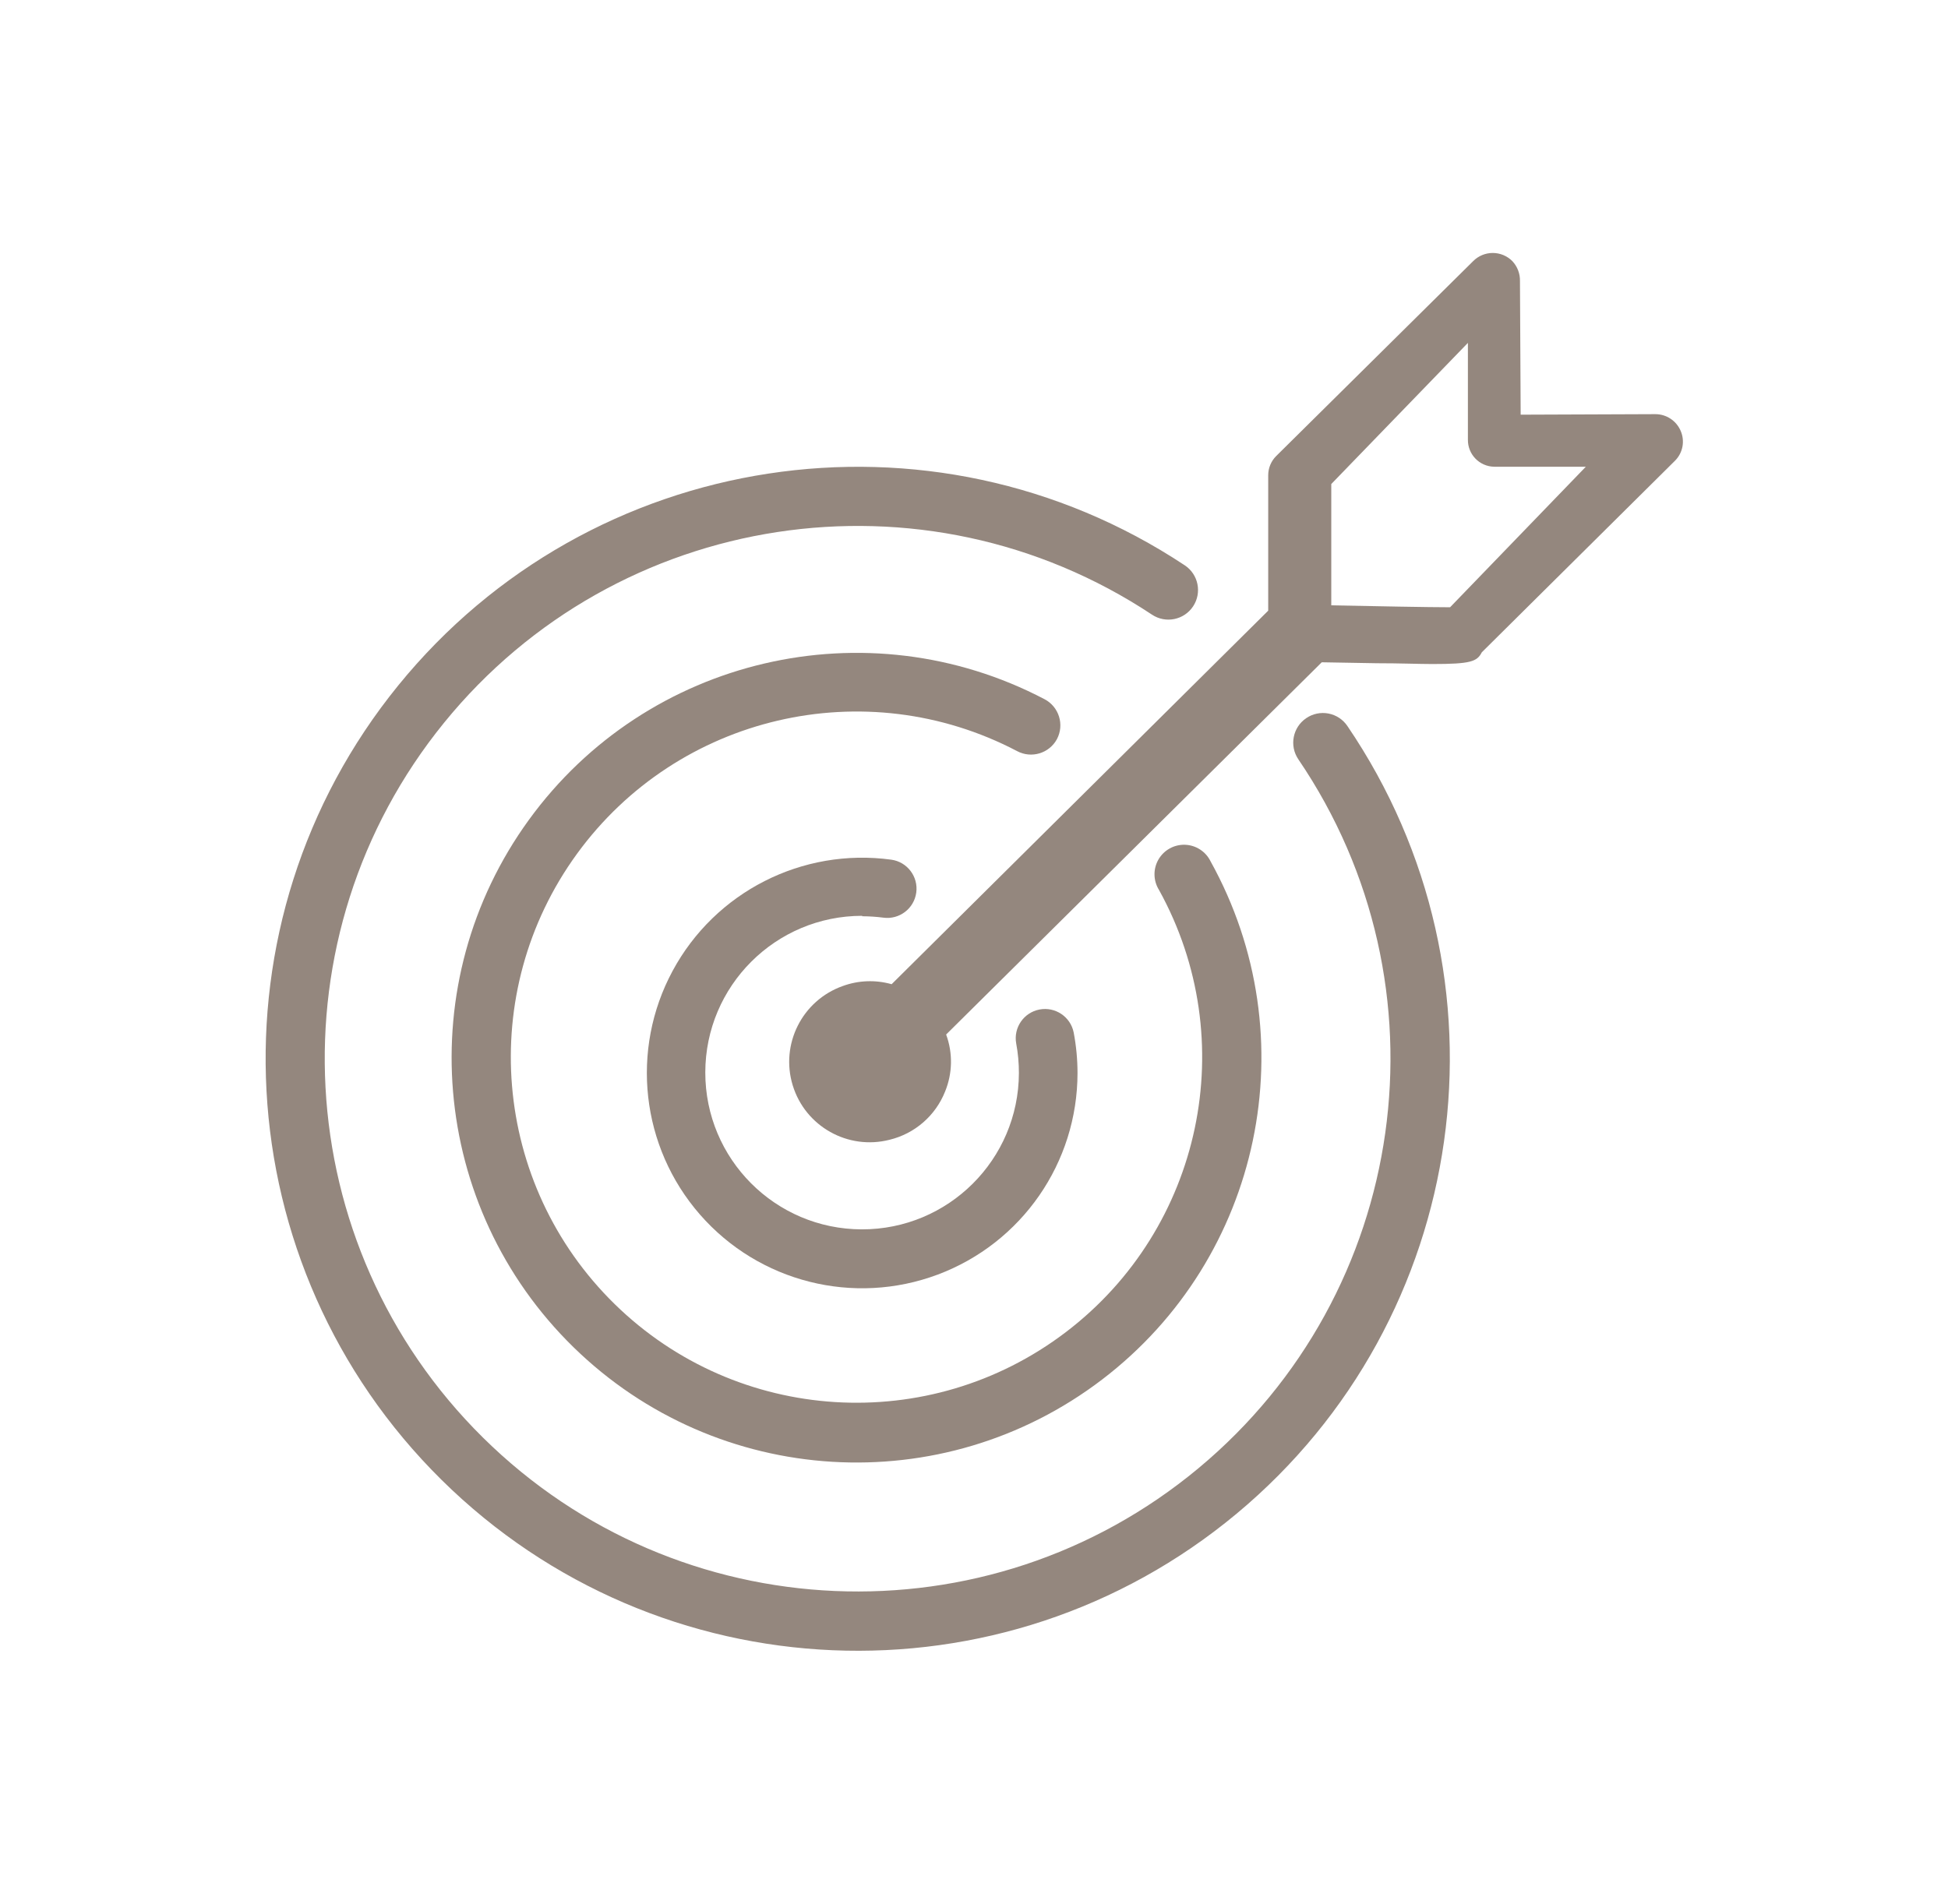
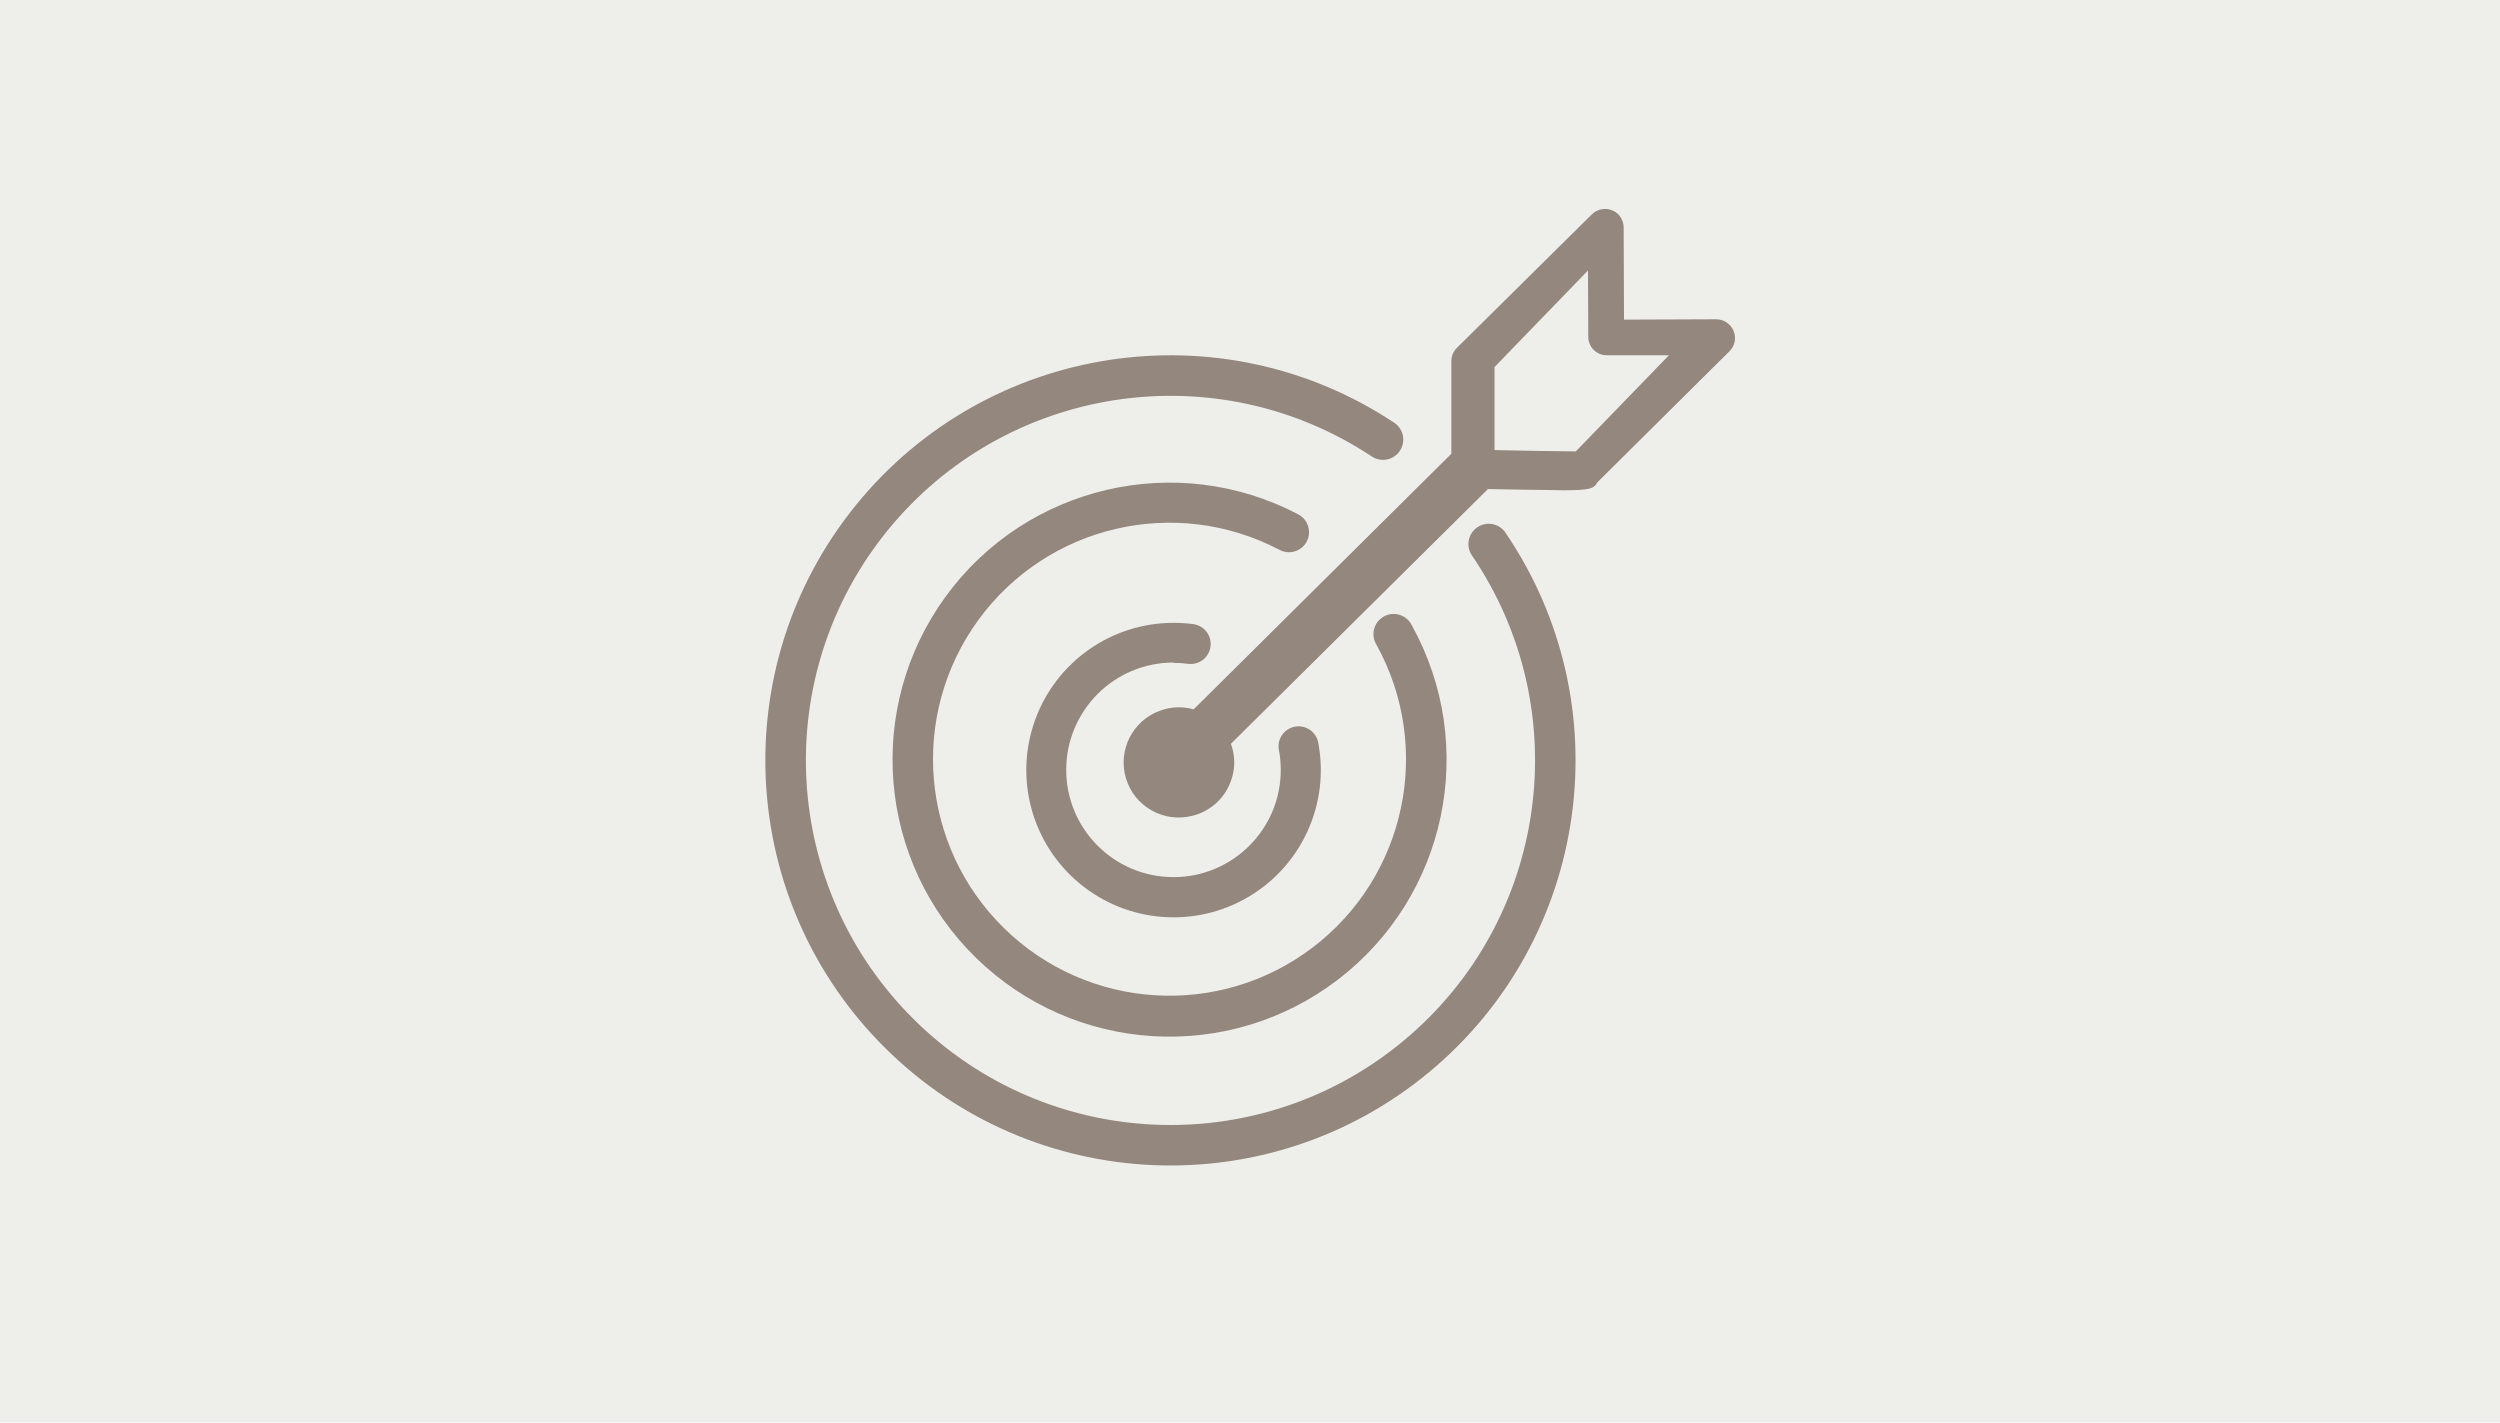
- <svg xmlns="http://www.w3.org/2000/svg" id="Layer_1" data-name="Layer 1" viewBox="0 0 223 218">
+ <svg xmlns="http://www.w3.org/2000/svg" id="Layer_1" data-name="Layer 1" viewBox="0 0 418.3 238">
  <defs>
-     <style>.cls-1{fill:#94877e;}</style>
+     <style>.cls-1{fill:#eeefeb;}.cls-2{fill:#94877e;}</style>
  </defs>
-   <path class="cls-1" d="M149.53,82.23a3.39,3.39,0,0,0-.9,4.71,61,61,0,1,1-16.75-16.56,3.39,3.39,0,0,0,3.75-5.65,67.78,67.78,0,1,0,18.61,18.39A3.38,3.38,0,0,0,149.53,82.23Z" />
-   <path class="cls-1" d="M121,84.62a3.38,3.38,0,0,0-1.42-4.56,46.35,46.35,0,1,0,19,18.56,3.38,3.38,0,1,0-5.9,3.28A39.57,39.57,0,1,1,116.43,86,3.38,3.38,0,0,0,121,84.62Z" />
-   <path class="cls-1" d="M98.7,104.91a19.41,19.41,0,0,1,2.42.16,3.35,3.35,0,0,0,.9-6.64,24.65,24.65,0,1,0,21.33,24.43,24.92,24.92,0,0,0-.44-4.65,3.35,3.35,0,0,0-6.58,1.26,18.19,18.19,0,0,1,.31,3.39,17.95,17.95,0,1,1-17.94-18Z" />
-   <path class="cls-1" d="M192.4,49.34a3.15,3.15,0,0,0-2.9-1.92h0l-15.42.06L174,32.19a3.22,3.22,0,0,0-.87-2.29,3.16,3.16,0,0,0-4.49,0L146.1,52.21a3.1,3.1,0,0,0-.92,2.21v15.5l-43.11,42.77a9.09,9.09,0,0,0-5.6.21,9.21,9.21,0,0,0,5.37,17.6,9.16,9.16,0,0,0,6.35-5.52,9,9,0,0,0,.12-6.53l43-42.62,6.3.11c2.72,0,4.79.09,6.38.09,4.38,0,5.1-.28,5.64-1.34l22.13-21.95A3.09,3.09,0,0,0,192.4,49.34ZM166,69.53c-2.45,0-8.56-.12-13.6-.22V55.42l15.64-16.16,0,11.08a3.06,3.06,0,0,0,3,3.1h0l10.5,0Z" />
+   <rect class="cls-1" width="418.3" height="238" />
+   <path class="cls-2" d="M247.18,88.23a3.38,3.38,0,0,0-.89,4.71,61,61,0,1,1-16.76-16.56,3.39,3.39,0,0,0,3.75-5.65,67.78,67.78,0,1,0,18.61,18.39A3.38,3.38,0,0,0,247.18,88.23Z" />
+   <path class="cls-2" d="M218.64,90.62a3.38,3.38,0,0,0-1.42-4.56,46.35,46.35,0,1,0,19,18.56,3.38,3.38,0,1,0-5.9,3.28A39.57,39.57,0,1,1,214.08,92,3.37,3.37,0,0,0,218.64,90.62Z" />
+   <path class="cls-2" d="M196.35,110.91a19.29,19.29,0,0,1,2.42.16,3.35,3.35,0,0,0,.9-6.64,24.36,24.36,0,0,0-3.32-.22,24.64,24.64,0,1,0,24.21,20,3.35,3.35,0,0,0-6.58,1.26,18.2,18.2,0,0,1,.32,3.39,17.95,17.95,0,1,1-18-18Z" />
+   <path class="cls-2" d="M290.05,55.34a3.15,3.15,0,0,0-2.9-1.92h0l-15.42.06-.06-15.29a3.25,3.25,0,0,0-.86-2.29,3.17,3.17,0,0,0-4.5,0L243.76,58.21a3.1,3.1,0,0,0-.92,2.21v15.5l-43.12,42.77a9.05,9.05,0,0,0-5.59.21,9.21,9.21,0,0,0,5.37,17.6,9.14,9.14,0,0,0,6.34-5.52,9,9,0,0,0,.12-6.53l43-42.62,6.3.11c2.72,0,4.79.09,6.38.09,4.38,0,5.1-.28,5.64-1.34l22.13-21.95A3.09,3.09,0,0,0,290.05,55.34ZM263.66,75.53c-2.45,0-8.55-.12-13.6-.22V61.42L265.7,45.26l.05,11.08a3.07,3.07,0,0,0,3,3.1h0l10.5,0Z" />
</svg>
